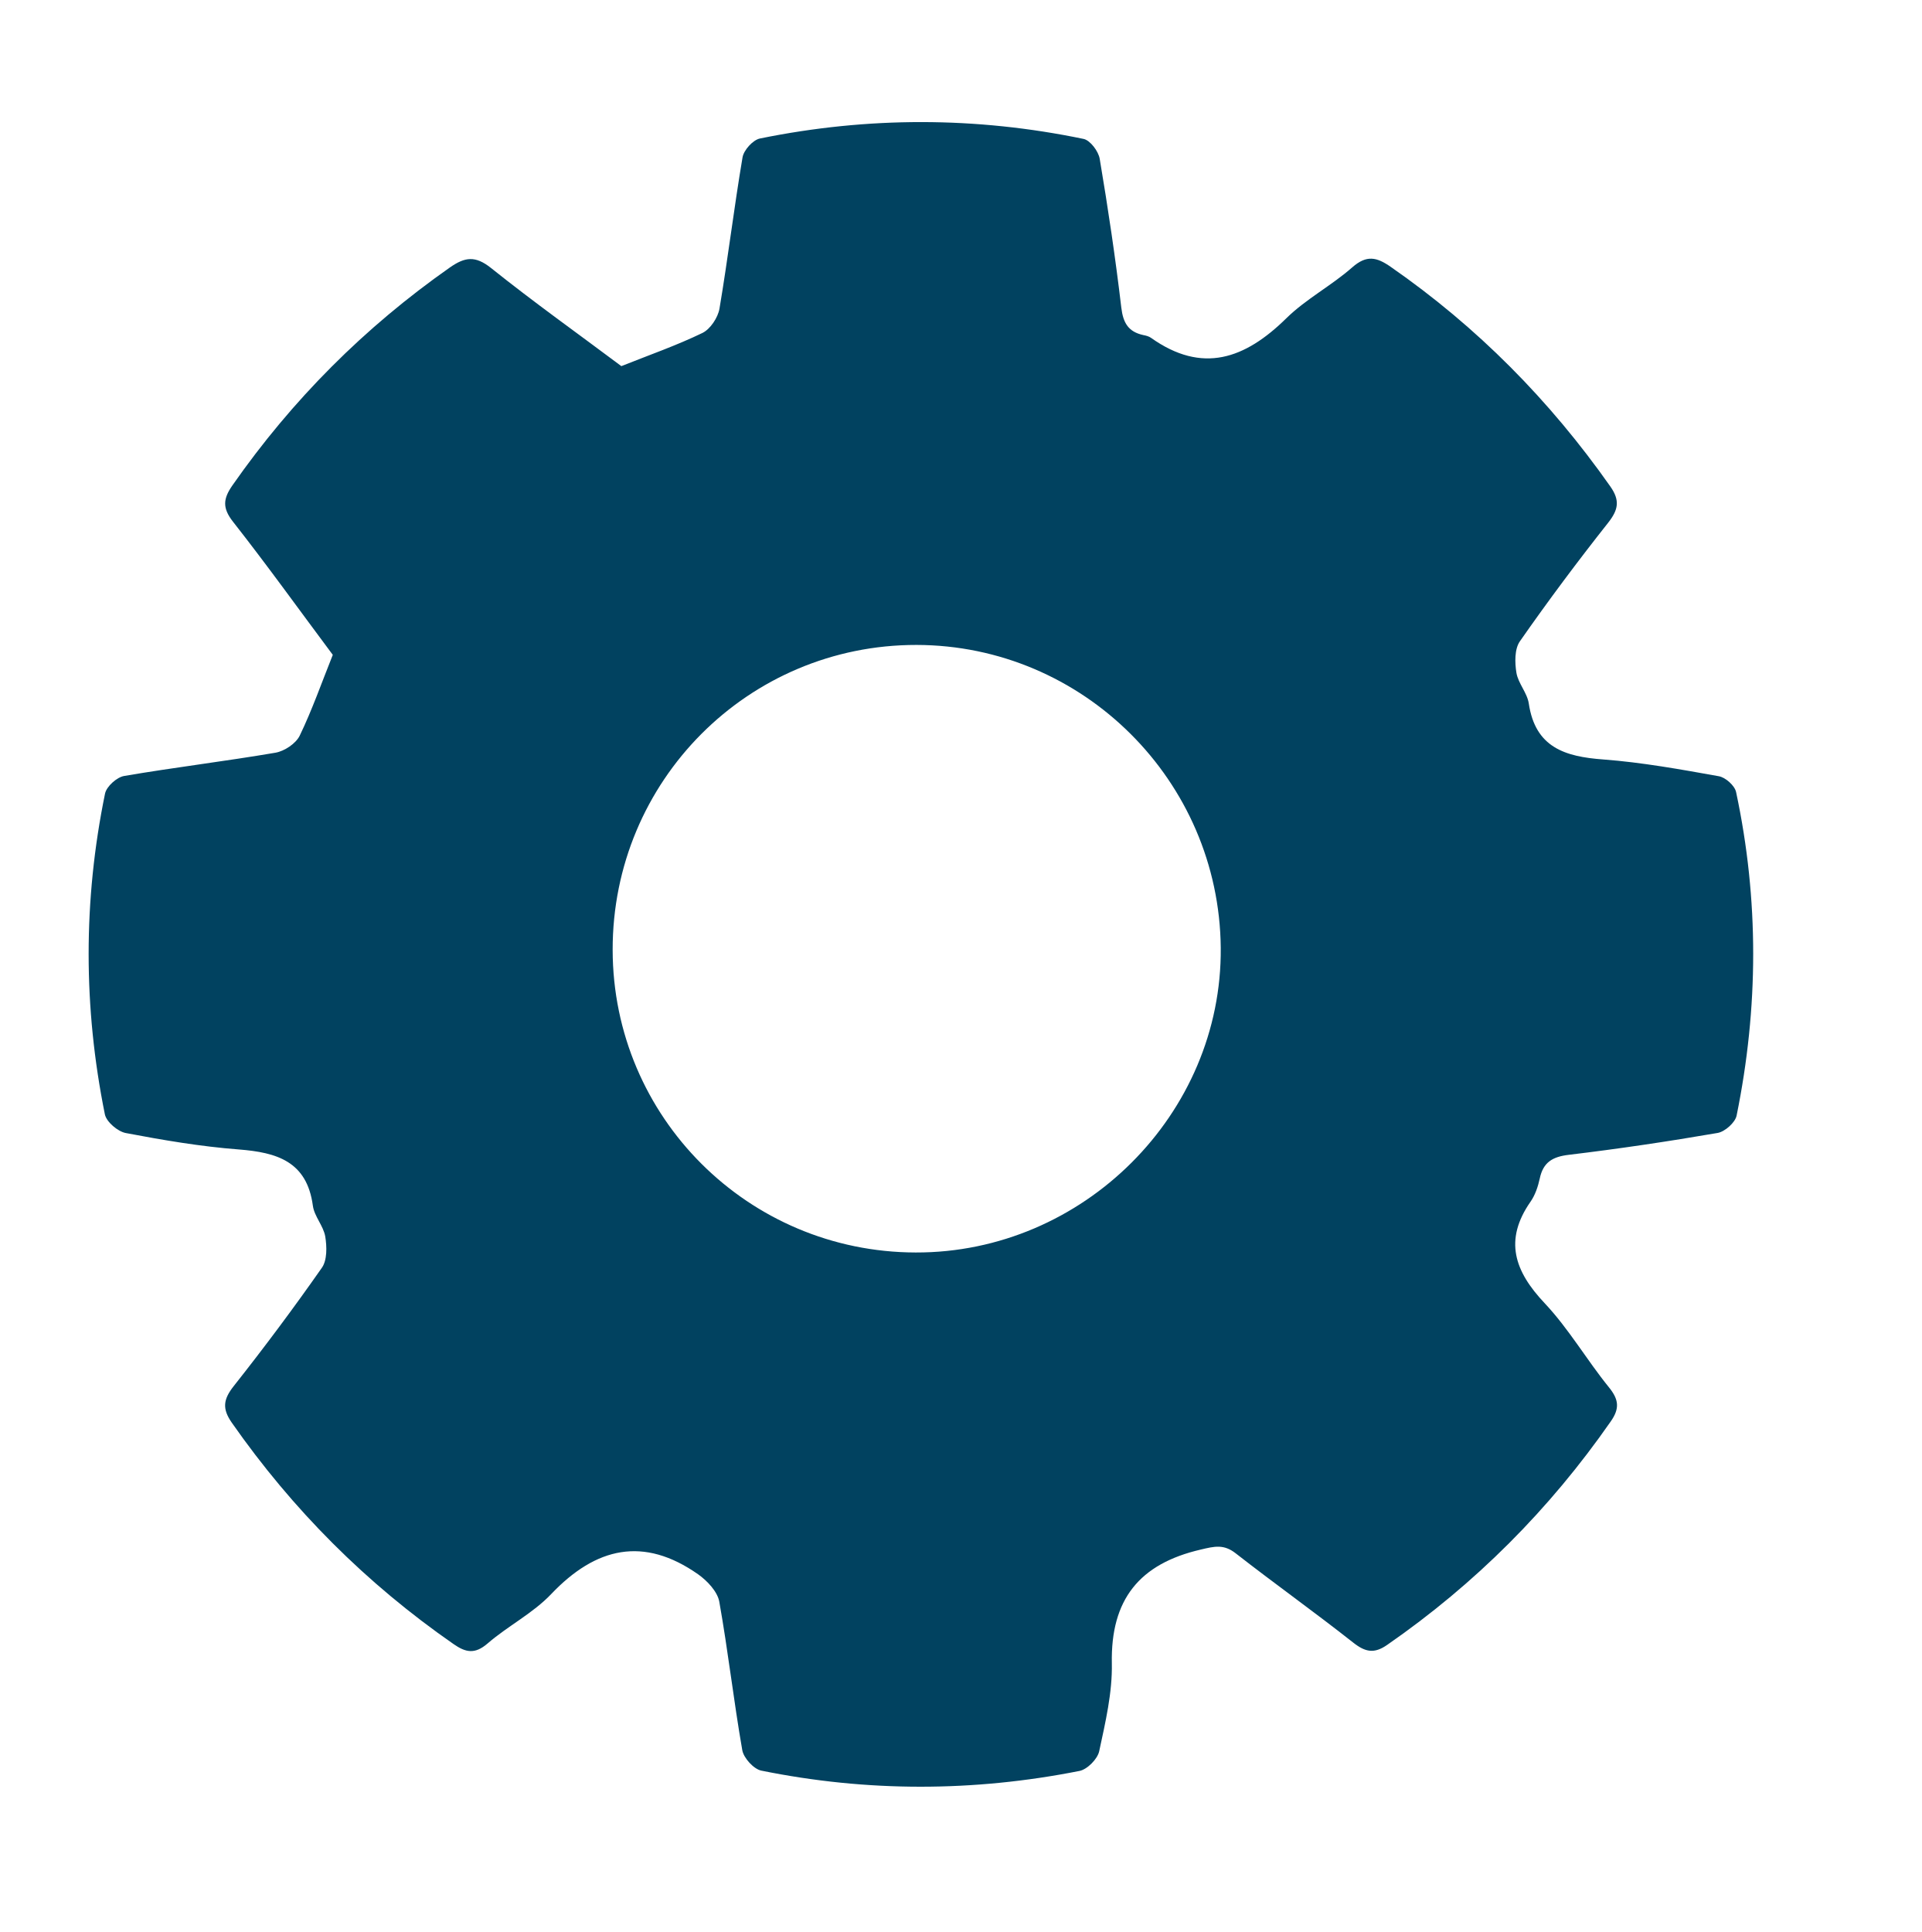
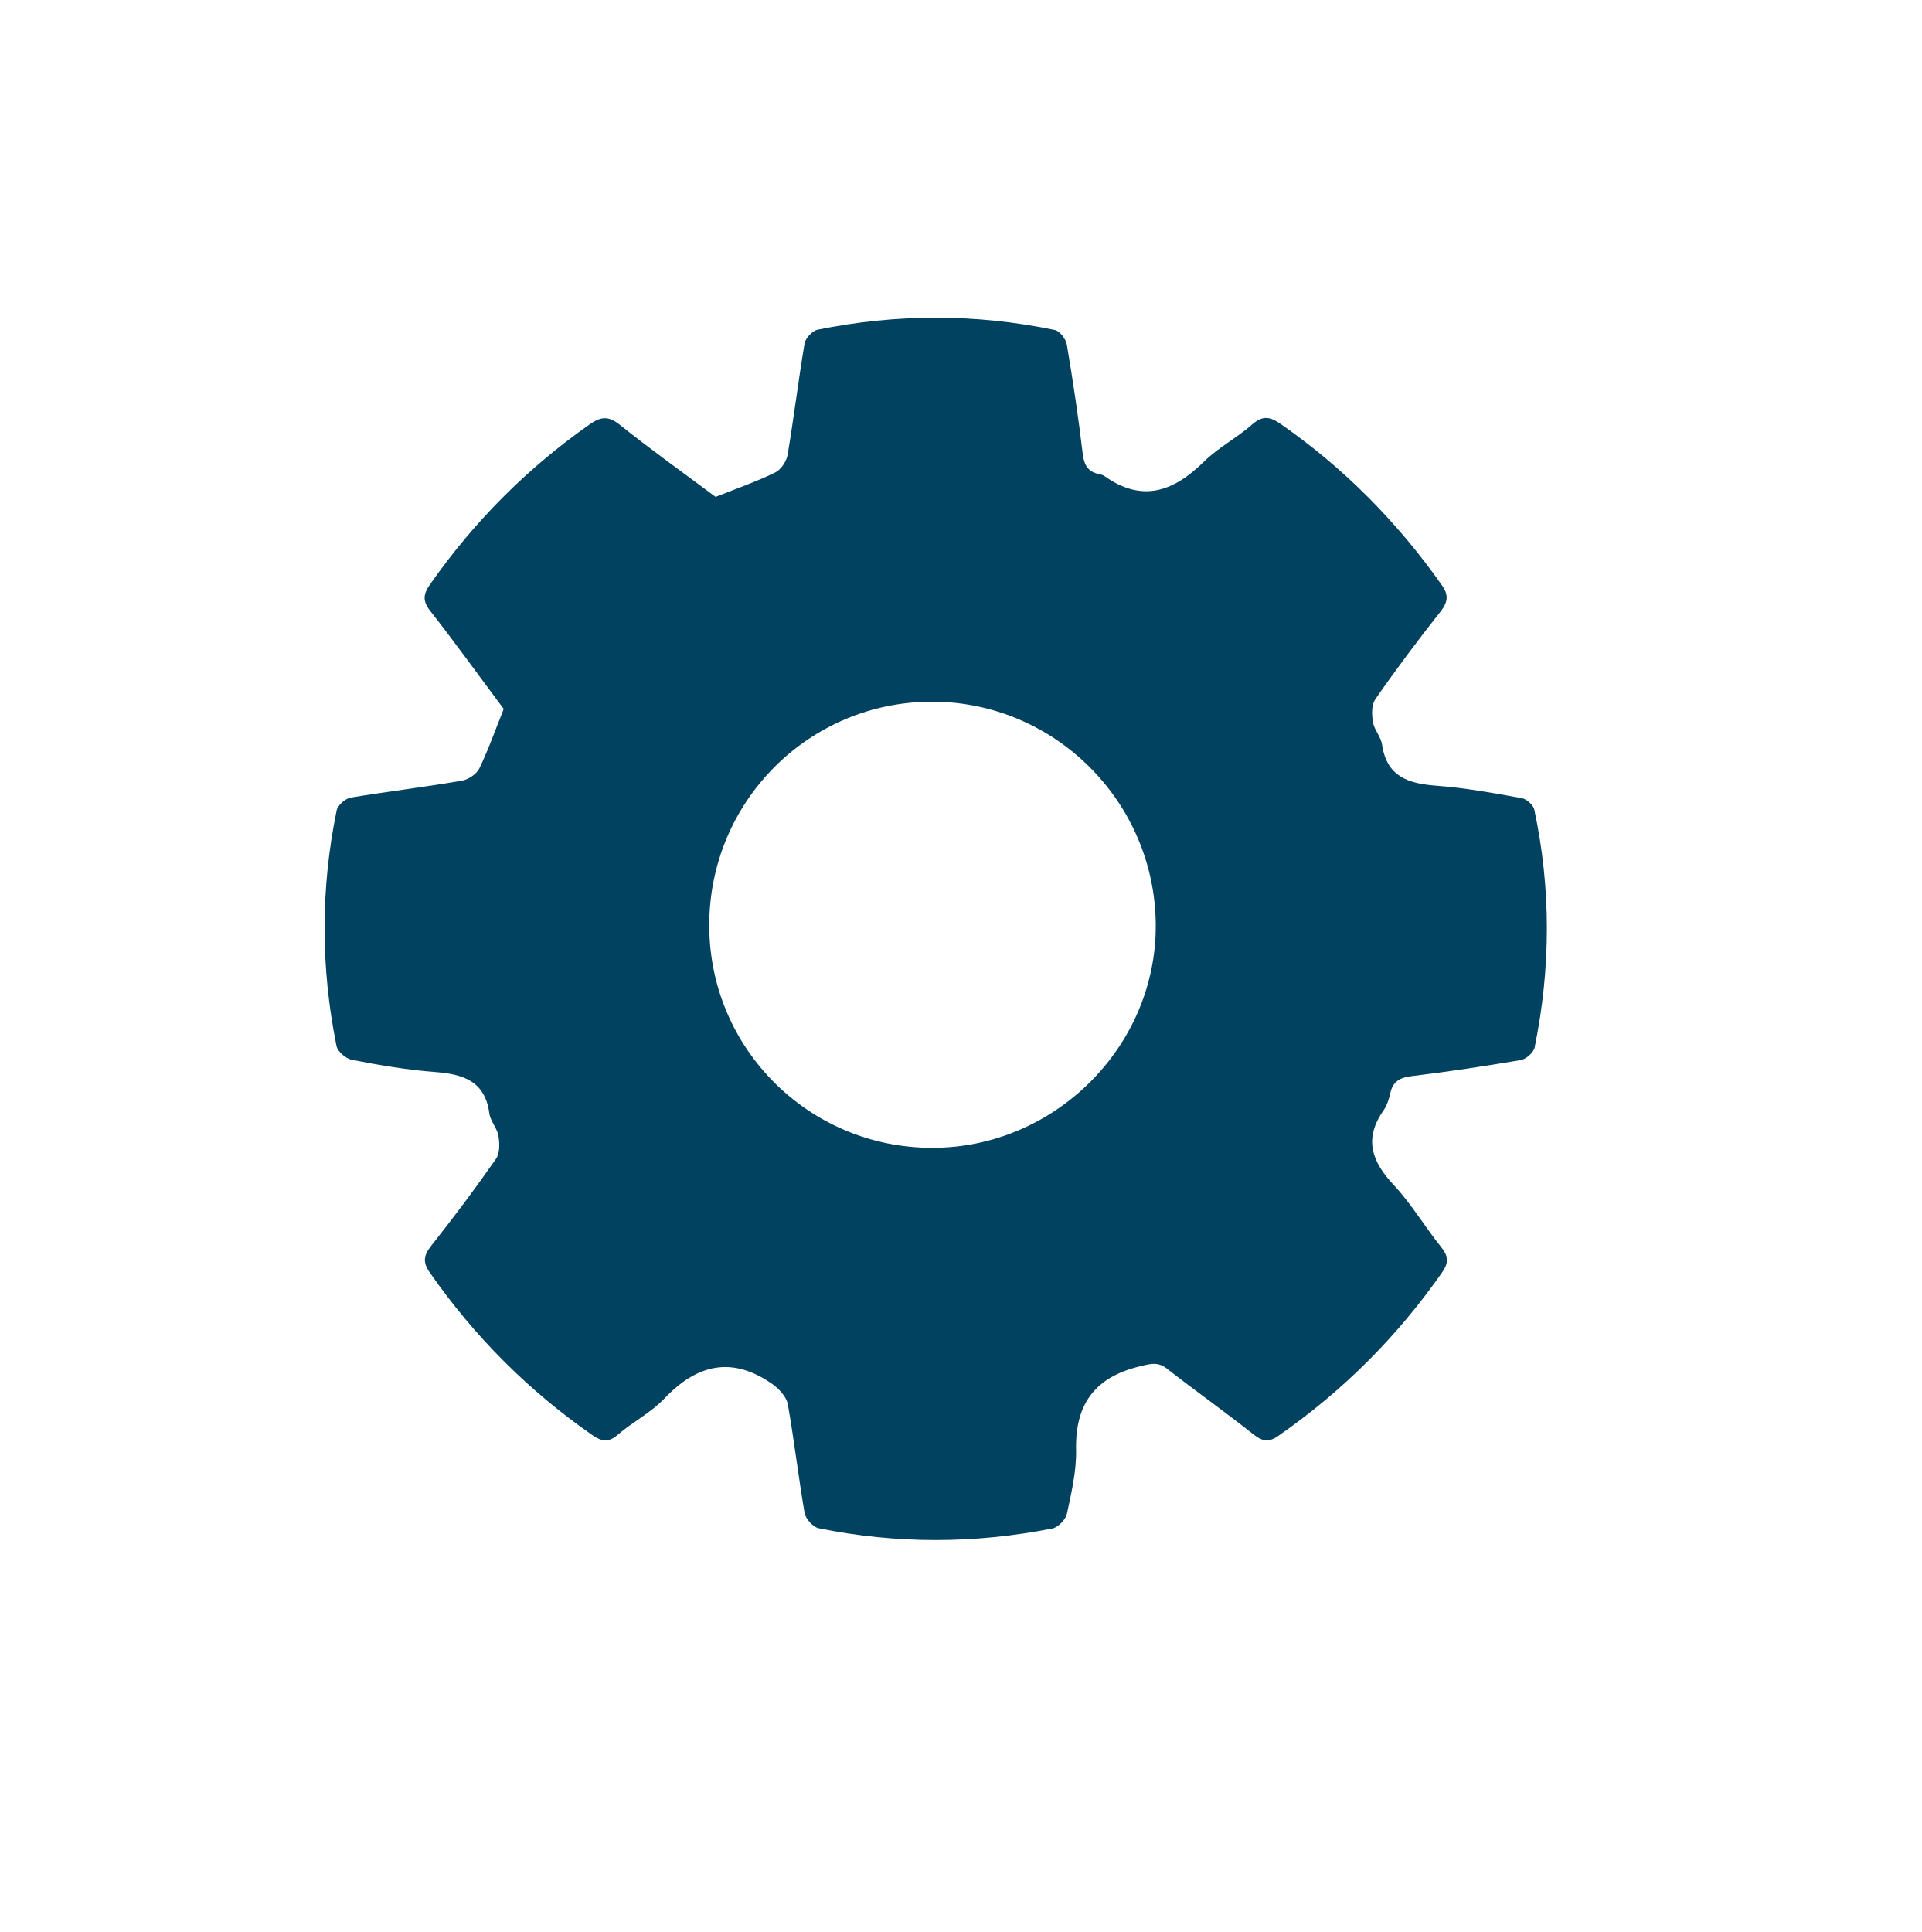
- <svg xmlns="http://www.w3.org/2000/svg" version="1.1" id="Ebene_1" x="0px" y="0px" width="21.9px" height="22.015px" viewBox="0 0 21.9 22.015" enable-background="new 0 0 21.9 22.015" xml:space="preserve">
-   <path fill-rule="evenodd" clip-rule="evenodd" fill="#014260" d="M3.792,7.462C3.417,6.96,3.047,6.444,2.655,5.945  C2.531,5.787,2.543,5.682,2.649,5.53c0.68-0.974,1.505-1.8,2.477-2.482c0.173-0.121,0.29-0.136,0.468,0.005  c0.487,0.39,0.996,0.752,1.486,1.119c0.321-0.128,0.631-0.236,0.924-0.378C8.094,3.75,8.18,3.62,8.198,3.518  c0.097-0.574,0.166-1.152,0.263-1.725C8.475,1.71,8.58,1.594,8.66,1.578c1.228-0.25,2.459-0.25,3.687,0.005  c0.076,0.016,0.17,0.141,0.184,0.228c0.095,0.563,0.179,1.128,0.246,1.695c0.021,0.175,0.081,0.275,0.25,0.312  c0.031,0.006,0.064,0.014,0.089,0.032c0.585,0.415,1.071,0.239,1.541-0.223c0.225-0.221,0.515-0.372,0.752-0.581  c0.164-0.144,0.279-0.116,0.438-0.005c0.985,0.684,1.813,1.522,2.502,2.502c0.113,0.161,0.091,0.266-0.025,0.414  c-0.348,0.44-0.684,0.89-1.005,1.35c-0.062,0.088-0.059,0.243-0.04,0.359c0.02,0.121,0.123,0.229,0.141,0.35  c0.074,0.501,0.412,0.606,0.848,0.638c0.441,0.033,0.881,0.113,1.317,0.191c0.076,0.013,0.181,0.106,0.197,0.18  c0.262,1.228,0.256,2.459,0.006,3.687c-0.016,0.08-0.134,0.184-0.217,0.198c-0.563,0.097-1.128,0.181-1.695,0.249  c-0.186,0.022-0.292,0.085-0.331,0.27c-0.02,0.092-0.052,0.188-0.105,0.264c-0.306,0.439-0.183,0.793,0.161,1.157  c0.274,0.291,0.479,0.646,0.732,0.958c0.114,0.14,0.124,0.242,0.021,0.389c-0.697,1.002-1.544,1.851-2.547,2.546  c-0.149,0.104-0.25,0.083-0.388-0.026c-0.44-0.347-0.898-0.673-1.34-1.018c-0.135-0.105-0.24-0.079-0.396-0.042  c-0.7,0.162-1.028,0.569-1.014,1.296c0.007,0.333-0.073,0.672-0.144,1.002c-0.019,0.089-0.136,0.208-0.226,0.225  c-1.208,0.239-2.418,0.241-3.625-0.004c-0.086-0.018-0.2-0.143-0.216-0.233c-0.098-0.562-0.162-1.131-0.262-1.692  c-0.021-0.115-0.136-0.237-0.24-0.311c-0.622-0.437-1.166-0.311-1.675,0.224c-0.209,0.22-0.495,0.364-0.726,0.564  c-0.144,0.124-0.248,0.103-0.387,0.006c-0.994-0.69-1.834-1.531-2.527-2.523c-0.111-0.159-0.097-0.265,0.021-0.415  c0.348-0.44,0.684-0.89,1.005-1.349c0.062-0.087,0.058-0.242,0.039-0.358c-0.021-0.121-0.125-0.229-0.141-0.35  c-0.068-0.506-0.411-0.607-0.844-0.641c-0.431-0.033-0.861-0.106-1.287-0.187c-0.092-0.017-0.221-0.127-0.239-0.213  c-0.246-1.217-0.248-2.438,0.002-3.656C1.215,8.96,1.332,8.856,1.415,8.842c0.573-0.098,1.15-0.167,1.724-0.265  c0.103-0.018,0.232-0.104,0.276-0.194C3.557,8.089,3.665,7.779,3.792,7.462z M10.443,7.349c-1.918-0.002-3.465,1.55-3.462,3.475  c0.003,1.905,1.544,3.444,3.453,3.448c1.908,0.005,3.493-1.578,3.476-3.472C13.892,8.896,12.341,7.352,10.443,7.349z" />
+ <svg xmlns="http://www.w3.org/2000/svg" version="1.1" id="Ebene_1" x="0px" y="0px" width="21.9px" height="22.016px" viewBox="0 0 21.9 22.016" enable-background="new 0 0 21.9 22.016" xml:space="preserve">
+   <path fill="#014260" d="M5.74,8.079C5.464,7.71,5.192,7.331,4.905,6.965C4.813,6.848,4.822,6.772,4.9,6.66  c0.5-0.715,1.105-1.322,1.819-1.824c0.127-0.088,0.213-0.1,0.344,0.005C7.42,5.127,7.794,5.393,8.154,5.662  C8.39,5.569,8.617,5.49,8.832,5.385c0.067-0.032,0.13-0.127,0.143-0.203c0.071-0.421,0.122-0.846,0.193-1.267  C9.179,3.854,9.256,3.77,9.314,3.758c0.902-0.184,1.806-0.184,2.708,0.003c0.056,0.013,0.125,0.104,0.135,0.168  c0.07,0.413,0.132,0.828,0.181,1.244c0.016,0.129,0.06,0.203,0.185,0.23c0.022,0.004,0.046,0.01,0.064,0.023  c0.43,0.305,0.787,0.175,1.132-0.165c0.165-0.162,0.378-0.273,0.552-0.426c0.121-0.105,0.205-0.085,0.323-0.003  c0.722,0.502,1.33,1.118,1.837,1.837c0.082,0.118,0.066,0.195-0.019,0.304c-0.256,0.324-0.503,0.654-0.738,0.992  c-0.046,0.064-0.044,0.178-0.029,0.263c0.014,0.089,0.091,0.168,0.104,0.258c0.054,0.368,0.303,0.444,0.623,0.468  c0.323,0.024,0.646,0.083,0.967,0.141c0.056,0.009,0.133,0.077,0.145,0.132c0.192,0.901,0.188,1.806,0.004,2.707  c-0.011,0.06-0.098,0.136-0.159,0.146c-0.413,0.07-0.828,0.133-1.244,0.183c-0.137,0.017-0.215,0.063-0.243,0.198  c-0.015,0.068-0.039,0.139-0.077,0.194c-0.226,0.321-0.135,0.581,0.118,0.85c0.201,0.214,0.352,0.474,0.537,0.703  c0.084,0.104,0.091,0.178,0.017,0.286c-0.513,0.736-1.135,1.358-1.871,1.869c-0.109,0.077-0.184,0.062-0.285-0.019  c-0.323-0.256-0.659-0.494-0.984-0.748c-0.1-0.076-0.176-0.058-0.291-0.03c-0.514,0.119-0.754,0.418-0.744,0.951  c0.006,0.244-0.053,0.494-0.105,0.736c-0.015,0.064-0.1,0.152-0.166,0.165c-0.888,0.175-1.776,0.177-2.663-0.003  c-0.063-0.014-0.146-0.105-0.159-0.171c-0.071-0.413-0.119-0.831-0.192-1.243c-0.016-0.084-0.099-0.174-0.176-0.229  c-0.457-0.32-0.856-0.229-1.23,0.165c-0.154,0.162-0.364,0.268-0.533,0.414c-0.106,0.092-0.182,0.075-0.285,0.005  c-0.73-0.507-1.347-1.125-1.855-1.854c-0.082-0.116-0.072-0.194,0.015-0.305c0.255-0.322,0.503-0.653,0.738-0.99  c0.046-0.064,0.043-0.178,0.029-0.264c-0.016-0.088-0.092-0.168-0.104-0.256c-0.05-0.372-0.302-0.447-0.62-0.471  c-0.317-0.024-0.632-0.078-0.945-0.139c-0.068-0.012-0.163-0.093-0.176-0.156c-0.181-0.893-0.183-1.79,0.001-2.685  c0.013-0.061,0.099-0.136,0.16-0.147C4.415,9.02,4.839,8.969,5.26,8.897C5.336,8.885,5.43,8.822,5.463,8.755  C5.567,8.539,5.646,8.312,5.74,8.079z M10.624,7.996C9.216,7.995,8.08,9.135,8.082,10.548c0.002,1.399,1.134,2.53,2.536,2.532  c1.401,0.004,2.565-1.158,2.552-2.55C13.157,9.132,12.017,7.998,10.624,7.996z" />
</svg>
